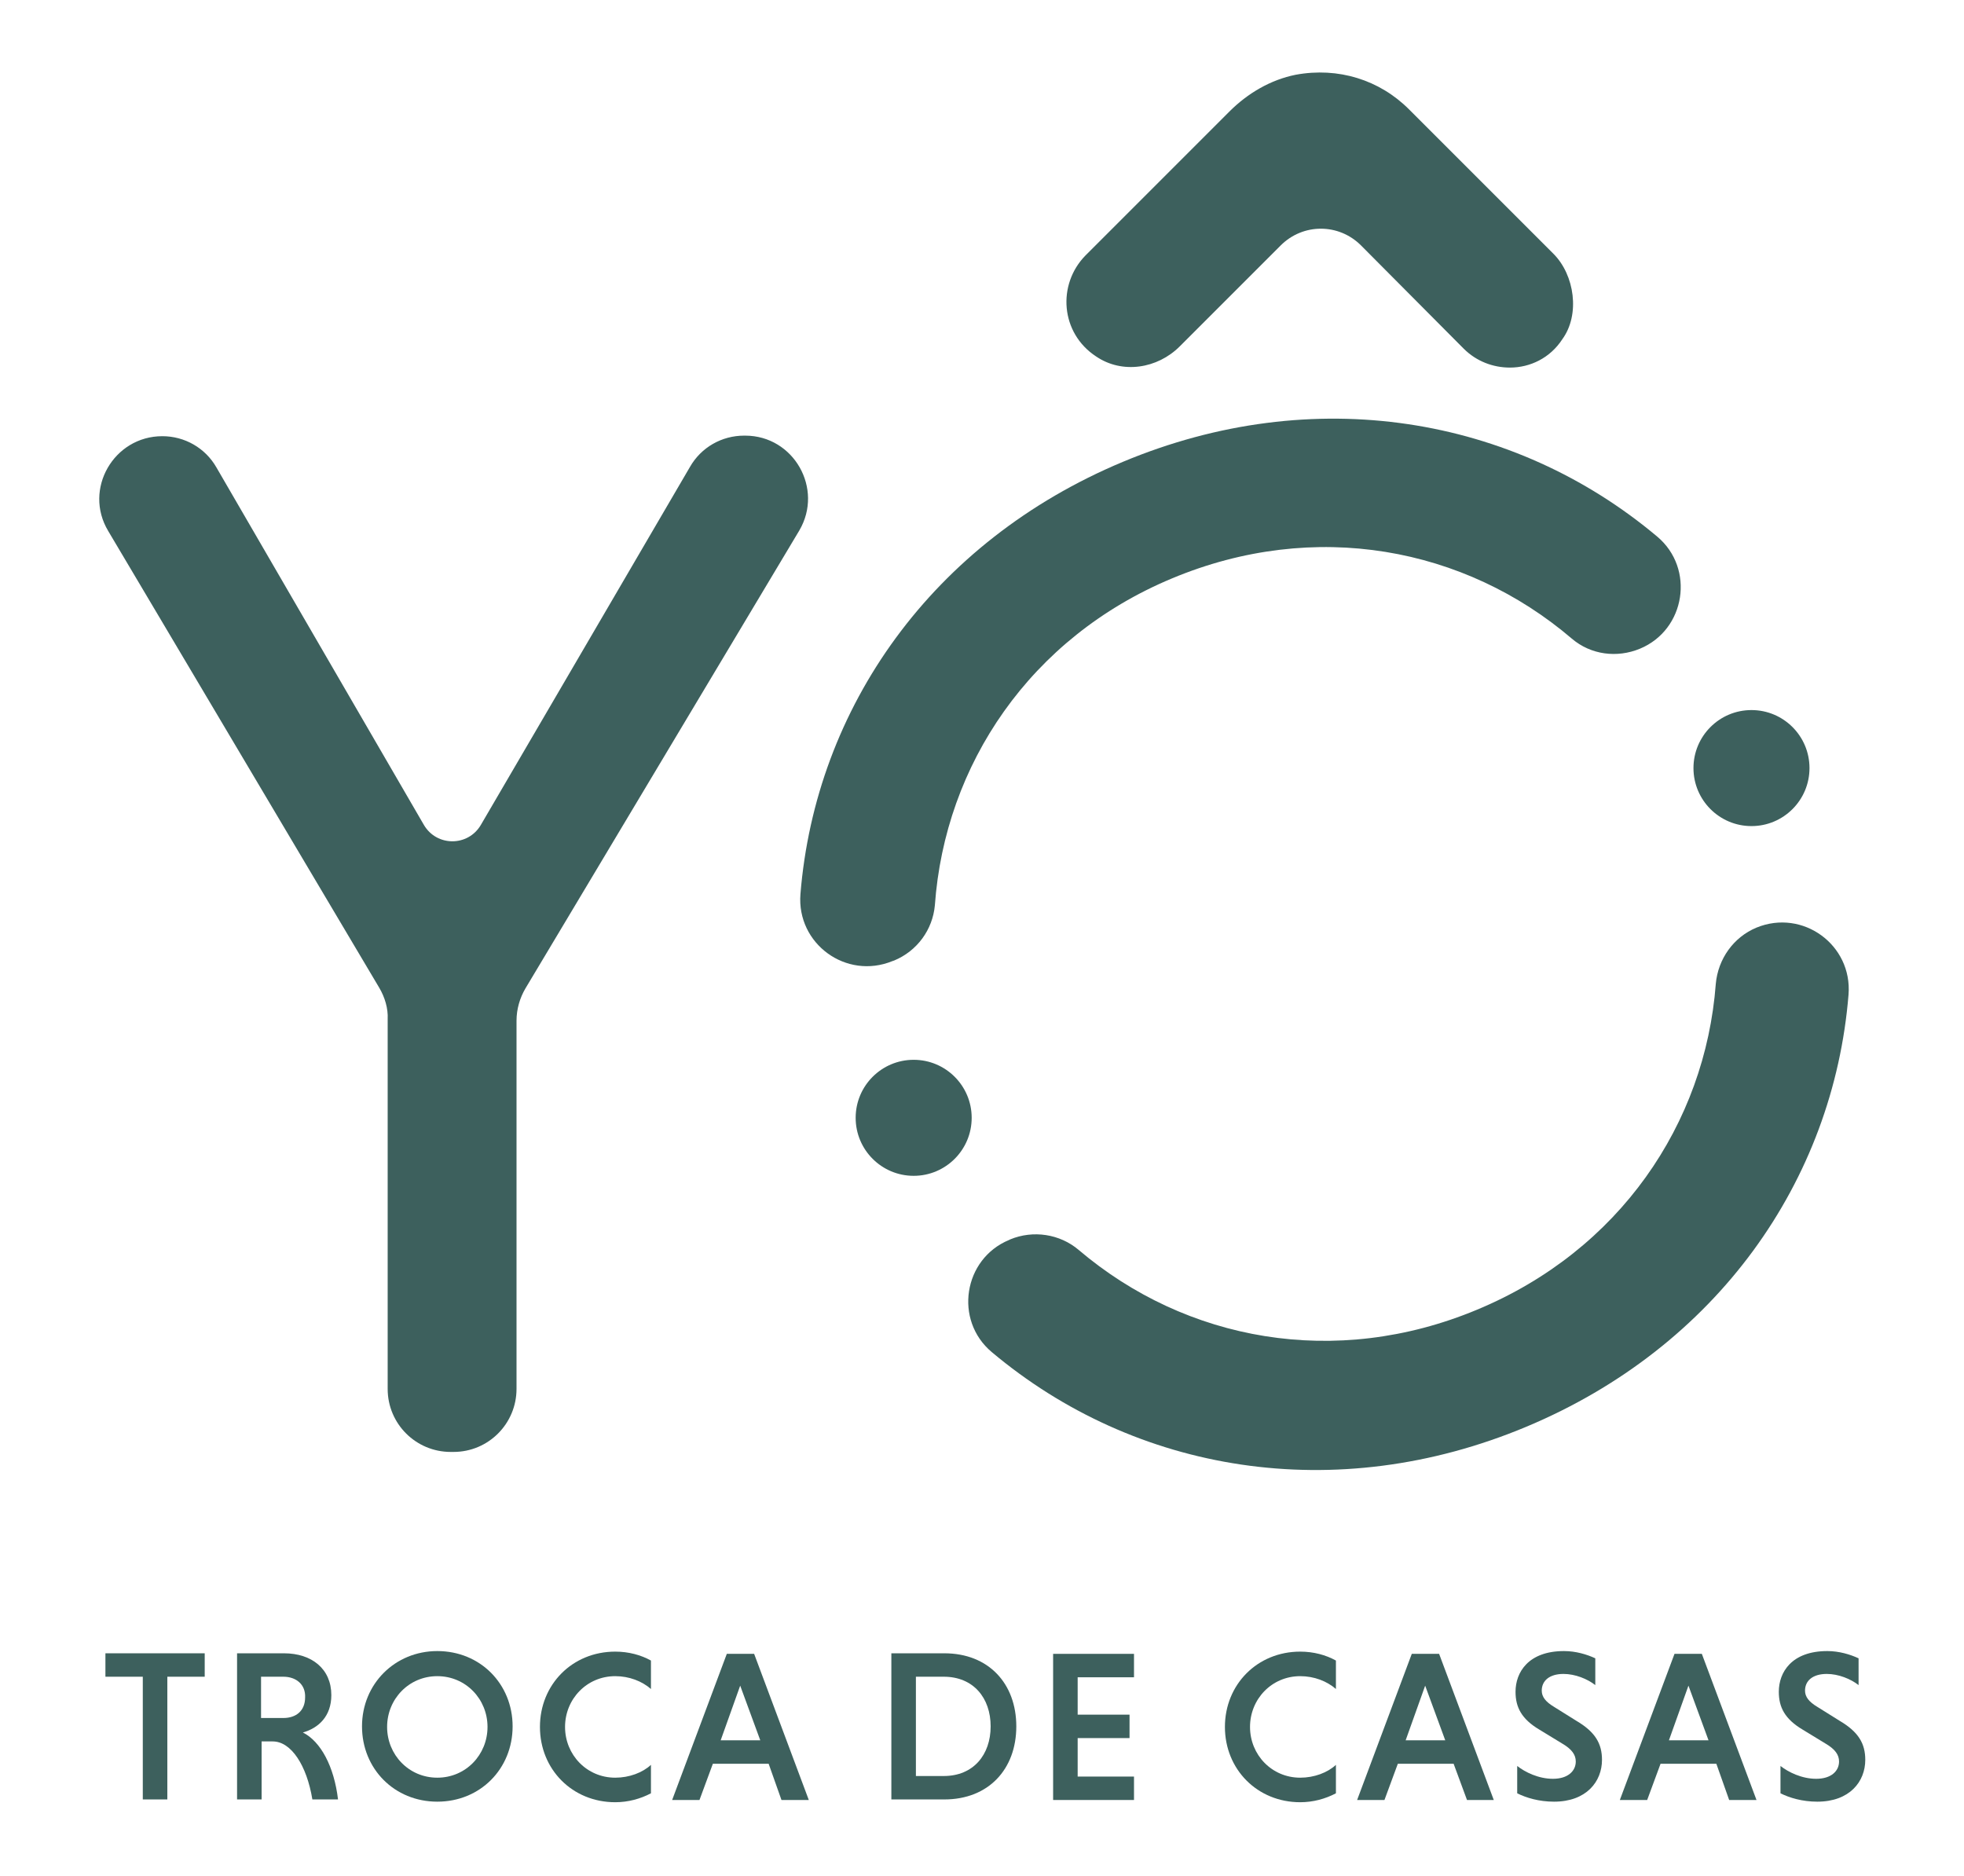
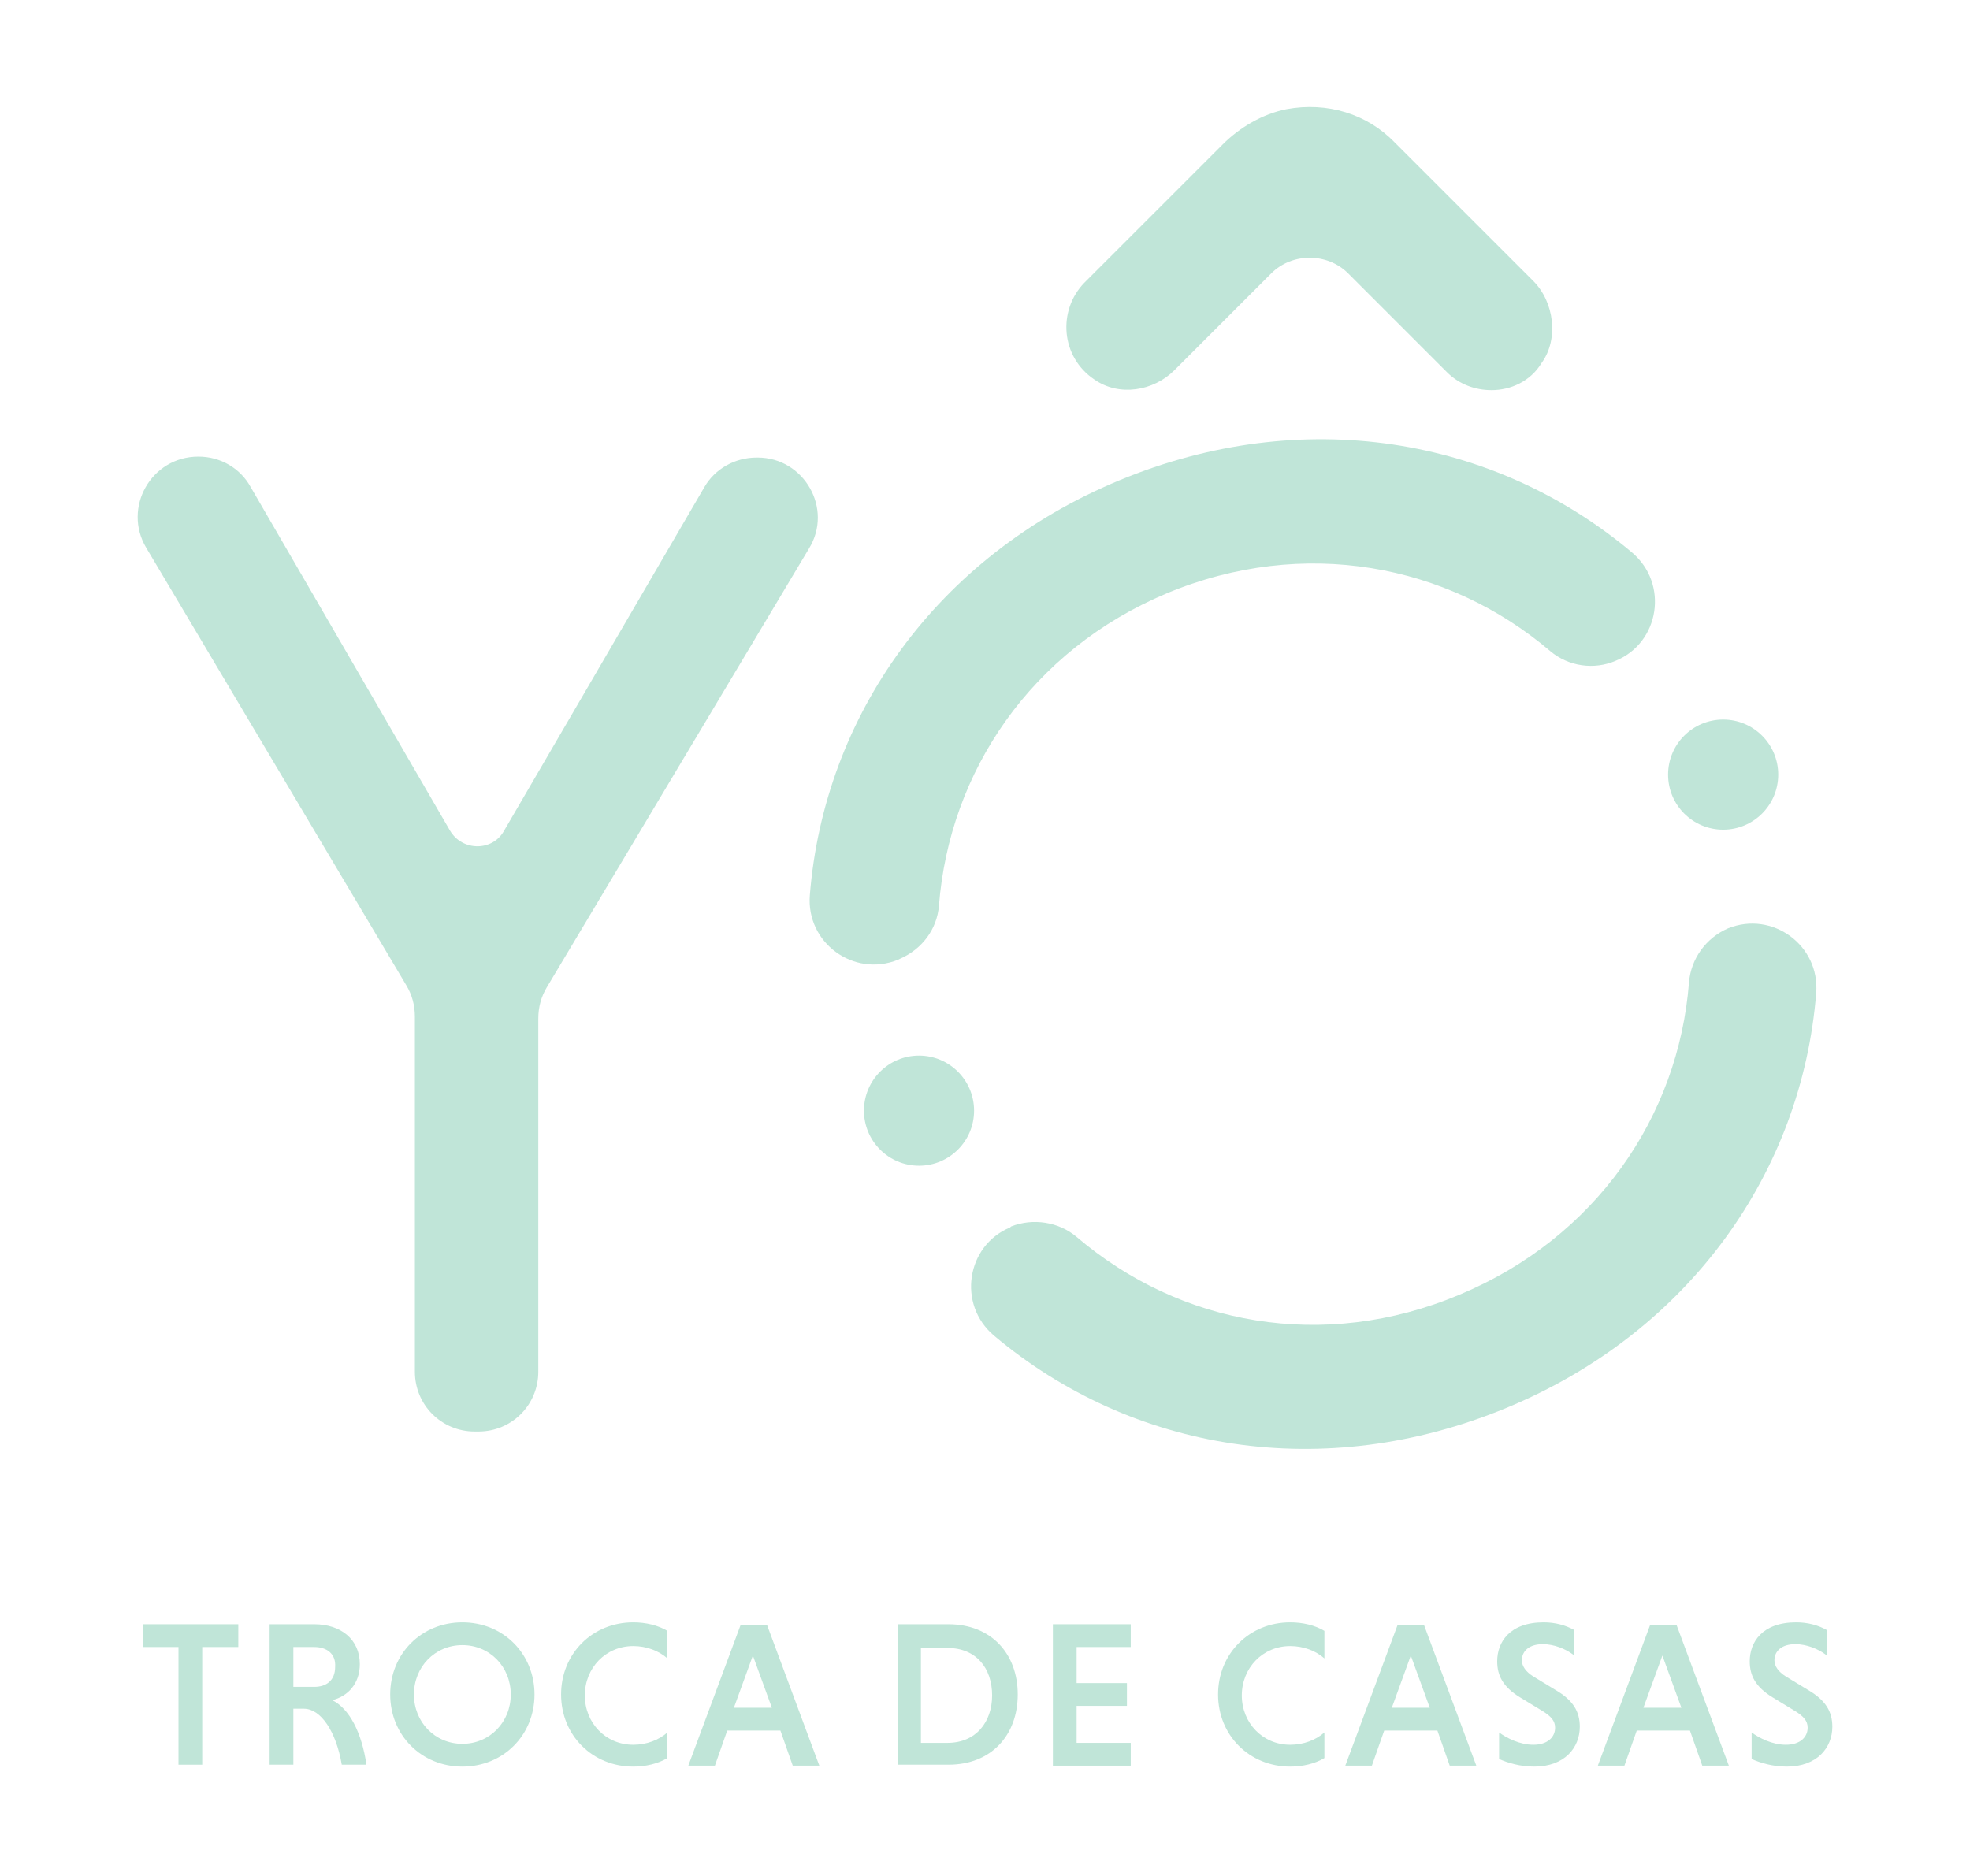
- <svg xmlns="http://www.w3.org/2000/svg" version="1.1" id="Capa_1" x="0px" y="0px" viewBox="0 0 352.1 336.2" style="enable-background:new 0 0 352.1 336.2;" xml:space="preserve">
+ <svg xmlns="http://www.w3.org/2000/svg" version="1.1" id="Capa_1" x="0px" y="0px" viewBox="0 0 207.5 197.6" style="enable-background:new 0 0 207.5 197.6;" xml:space="preserve">
  <style type="text/css">
- 	.st0{fill:#3D605D;}
+ 	.st0{fill:#C0E5D8;}
</style>
  <g>
    <g>
-       <path class="st0" d="M25.6,300.6h-6.7v-4.2h17.8v4.2H30v22h-4.4V300.6z" />
-       <path class="st0" d="M42.5,296.4h8.4c5,0,8.5,2.8,8.5,7.5c0,3.8-2.3,5.9-5.1,6.7c3.2,1.6,5.6,6.1,6.3,12H56    c-1-6.1-3.8-10.4-7.1-10.4h-2v10.4h-4.4V296.4z M50.8,300.6h-4v7.4h4c2.3,0,3.9-1.3,3.9-3.7C54.8,302,53.1,300.6,50.8,300.6z" />
-       <path class="st0" d="M78.4,296c7.7,0,13.5,5.9,13.5,13.5s-5.8,13.5-13.5,13.5s-13.5-5.9-13.5-13.5S70.8,296,78.4,296z M78.4,318.7    c5.1,0,9-4.1,9-9.1s-3.9-9.1-9-9.1c-5.1,0-9,4.1-9,9.1S73.3,318.7,78.4,318.7z" />
-       <path class="st0" d="M116.7,321.5c-1.9,1-4.1,1.6-6.4,1.6c-7.7,0-13.5-5.9-13.5-13.5s5.8-13.5,13.5-13.5c2.4,0,4.6,0.6,6.4,1.6    v5.1c-1.6-1.4-3.9-2.3-6.4-2.3c-5.1,0-9,4.1-9,9.1s3.9,9.1,9,9.1c2.5,0,4.9-0.9,6.4-2.3V321.5z" />
-       <path class="st0" d="M137.8,316.2h-10l-2.4,6.5h-4.9l9.8-26.2h4.9l9.8,26.2h-4.9L137.8,316.2z M129.2,312h7.1l-3.6-9.8L129.2,312z    " />
-       <path class="st0" d="M159.8,296.4h9.5c7.9,0,12.9,5.4,12.9,13.1s-5,13.1-12.9,13.1h-9.5V296.4z M164.2,300.6v17.8h5    c5.3,0,8.4-3.8,8.4-8.9s-3.1-8.9-8.4-8.9H164.2z" />
-       <path class="st0" d="M188.8,322.7v-26.2h14.5v4.2h-10.1v6.7h9.3v4.2h-9.3v6.9h10.1v4.2H188.8z" />
-       <path class="st0" d="M239.5,321.5c-1.9,1-4.1,1.6-6.4,1.6c-7.7,0-13.5-5.9-13.5-13.5s5.8-13.5,13.5-13.5c2.4,0,4.6,0.6,6.4,1.6    v5.1c-1.6-1.4-3.9-2.3-6.4-2.3c-5.1,0-9,4.1-9,9.1s3.9,9.1,9,9.1c2.5,0,4.9-0.9,6.4-2.3V321.5z" />
-       <path class="st0" d="M260.6,316.2h-10l-2.4,6.5h-4.9l9.8-26.2h4.9l9.8,26.2H263L260.6,316.2z M252,312h7.1l-3.6-9.8L252,312z" />
-       <path class="st0" d="M286,302.1c-1.4-1.1-3.6-2-5.7-2c-2.5,0-3.9,1.2-3.9,3c0,1.1,0.7,2,2.2,2.9l4,2.5c3.4,2,4.6,4.1,4.6,7    c0,3.9-2.8,7.5-8.6,7.5c-2.7,0-5-0.7-6.6-1.5v-4.9c1.4,1.1,3.8,2.3,6.4,2.3c2.7,0,4.1-1.4,4.1-3.1c0-1.2-0.7-2.2-2.4-3.2l-4.1-2.5    c-3.2-1.9-4.3-4-4.3-6.8c0-3.5,2.3-7.3,8.7-7.3c2.1,0,4.1,0.6,5.6,1.3V302.1z" />
-       <path class="st0" d="M307.7,316.2h-10l-2.4,6.5h-4.9l9.8-26.2h4.9l9.8,26.2h-4.9L307.7,316.2z M299.2,312h7.1l-3.6-9.8L299.2,312z    " />
-       <path class="st0" d="M333.2,302.1c-1.4-1.1-3.6-2-5.7-2c-2.5,0-3.9,1.2-3.9,3c0,1.1,0.7,2,2.2,2.9l4,2.5c3.4,2,4.6,4.1,4.6,7    c0,3.9-2.8,7.5-8.6,7.5c-2.7,0-5-0.7-6.6-1.5v-4.9c1.4,1.1,3.8,2.3,6.4,2.3c2.7,0,4.1-1.4,4.1-3.1c0-1.2-0.7-2.2-2.4-3.2l-4.1-2.5    c-3.2-1.9-4.3-4-4.3-6.8c0-3.5,2.3-7.3,8.7-7.3c2.1,0,4.1,0.6,5.6,1.3V302.1z" />
+       <path class="st0" d="M18.9,173.5h-3.8v-2.4h10v2.4h-3.8v12.4h-2.5V173.5z" />
+       <path class="st0" d="M28.4,171.1h4.7c2.8,0,4.8,1.6,4.8,4.2c0,2.1-1.3,3.4-2.9,3.8c1.8,0.9,3.1,3.4,3.6,6.8H36    c-0.6-3.5-2.2-5.9-4-5.9h-1.1v5.9h-2.5V171.1z M33.1,173.5h-2.2v4.2h2.2c1.3,0,2.2-0.7,2.2-2.1C35.4,174.2,34.4,173.5,33.1,173.5z    " />
+       <path class="st0" d="M48.7,170.9c4.3,0,7.6,3.3,7.6,7.6c0,4.3-3.3,7.6-7.6,7.6s-7.6-3.3-7.6-7.6C41.1,174.2,44.4,170.9,48.7,170.9    z M48.7,183.7c2.9,0,5.1-2.3,5.1-5.2c0-2.9-2.2-5.2-5.1-5.2c-2.9,0-5.1,2.3-5.1,5.2C43.6,181.4,45.8,183.7,48.7,183.7z" />
+       <path class="st0" d="M70.3,185.2c-1,0.6-2.3,0.9-3.6,0.9c-4.3,0-7.6-3.3-7.6-7.6c0-4.3,3.3-7.6,7.6-7.6c1.3,0,2.6,0.3,3.6,0.9v2.9    c-0.9-0.8-2.2-1.3-3.6-1.3c-2.9,0-5.1,2.3-5.1,5.2c0,2.9,2.2,5.2,5.1,5.2c1.4,0,2.7-0.5,3.6-1.3V185.2z" />
+       <path class="st0" d="M82.2,182.3h-5.6l-1.3,3.7h-2.8l5.5-14.8h2.8l5.5,14.8h-2.8L82.2,182.3z M77.3,179.9h4l-2-5.5L77.3,179.9z" />
+       <path class="st0" d="M94.6,171.1h5.3c4.5,0,7.3,3.1,7.3,7.4c0,4.3-2.8,7.4-7.3,7.4h-5.3V171.1z M97,173.5v10.1h2.8    c3,0,4.7-2.2,4.7-5c0-2.9-1.7-5-4.7-5H97z" />
+       <path class="st0" d="M110.9,185.9v-14.8h8.2v2.4h-5.7v3.8h5.3v2.4h-5.3v3.9h5.7v2.4H110.9z" />
+       <path class="st0" d="M139.5,185.2c-1,0.6-2.3,0.9-3.6,0.9c-4.3,0-7.6-3.3-7.6-7.6c0-4.3,3.3-7.6,7.6-7.6c1.3,0,2.6,0.3,3.6,0.9    v2.9c-0.9-0.8-2.2-1.3-3.6-1.3c-2.9,0-5.1,2.3-5.1,5.2c0,2.9,2.2,5.2,5.1,5.2c1.4,0,2.7-0.5,3.6-1.3V185.2z" />
+       <path class="st0" d="M151.4,182.3h-5.6l-1.3,3.7h-2.8l5.5-14.8h2.8l5.5,14.8h-2.8L151.4,182.3z M146.6,179.9h4l-2-5.5L146.6,179.9    z" />
+       <path class="st0" d="M165.7,174.3c-0.8-0.6-2-1.1-3.2-1.1c-1.4,0-2.2,0.7-2.2,1.7c0,0.6,0.4,1.2,1.2,1.7l2.3,1.4    c1.9,1.1,2.6,2.3,2.6,3.9c0,2.2-1.6,4.2-4.8,4.2c-1.5,0-2.8-0.4-3.7-0.8v-2.8c0.8,0.6,2.2,1.3,3.6,1.3c1.5,0,2.3-0.8,2.3-1.8    c0-0.7-0.4-1.2-1.4-1.8l-2.3-1.4c-1.8-1.1-2.4-2.3-2.4-3.8c0-2,1.3-4.1,4.9-4.1c1.2,0,2.3,0.3,3.2,0.8V174.3z" />
+       <path class="st0" d="M178,182.3h-5.6l-1.3,3.7h-2.8l5.5-14.8h2.8l5.5,14.8h-2.8L178,182.3z M173.1,179.9h4l-2-5.5L173.1,179.9z" />
+       <path class="st0" d="M192.3,174.3c-0.8-0.6-2-1.1-3.2-1.1c-1.4,0-2.2,0.7-2.2,1.7c0,0.6,0.4,1.2,1.2,1.7l2.3,1.4    c1.9,1.1,2.6,2.3,2.6,3.9c0,2.2-1.6,4.2-4.8,4.2c-1.5,0-2.8-0.4-3.7-0.8v-2.8c0.8,0.6,2.2,1.3,3.6,1.3c1.5,0,2.3-0.8,2.3-1.8    c0-0.7-0.4-1.2-1.4-1.8l-2.3-1.4c-1.8-1.1-2.4-2.3-2.4-3.8c0-2,1.3-4.1,4.9-4.1c1.2,0,2.3,0.3,3.2,0.8V174.3z" />
    </g>
    <g>
      <g>
-         <path class="st0" d="M68,177.1L19.4,95.2c-4.5-7.5,1-17,9.7-17h0c4,0,7.7,2.1,9.7,5.6L76,147.9c2.3,3.9,7.9,3.9,10.2,0l37.5-64.2     c2-3.5,5.7-5.6,9.7-5.6h0.2c8.7,0,14.1,9.5,9.7,17l-49.1,82.1c-1,1.7-1.6,3.7-1.6,5.8v66c0,6.2-5,11.3-11.3,11.3h-0.5     c-6.2,0-11.3-5-11.3-11.3v-66.3C69.6,180.8,69,178.8,68,177.1z" />
+         <path class="st0" d="M42.8,103.8L15.4,57.7c-2.5-4.2,0.5-9.6,5.5-9.6h0c2.3,0,4.4,1.2,5.5,3.2l21,36.2c1.3,2.2,4.5,2.2,5.7,0     l21.1-36.2c1.1-1.9,3.2-3.1,5.5-3.1h0.1c4.9,0,8,5.4,5.4,9.6L57.6,104c-0.6,1-0.9,2.1-0.9,3.3v37.2c0,3.5-2.8,6.3-6.3,6.3H50     c-3.5,0-6.3-2.8-6.3-6.3v-37.4C43.7,105.9,43.4,104.8,42.8,103.8z" />
        <g>
-           <path class="st0" d="M210.1,103.7c25.6-10.7,52.5-5.6,71.7,10.8c3.4,2.9,8.1,3.5,12.2,1.8l0,0c8.2-3.4,9.9-14.4,3.1-20.1      c-25.7-21.6-61.6-27.7-95.8-13.4c-34.2,14.3-55.1,44.1-57.8,77.5c-0.7,8.9,8.2,15.4,16.5,12l0.3-0.1c4.1-1.7,6.9-5.5,7.3-9.9      C169.4,137.1,184.7,114.3,210.1,103.7z" />
-           <path class="st0" d="M264.8,234.8c-25.4,10.6-52.2,5.6-71.4-10.7c-3.4-2.9-8.2-3.6-12.3-1.9l-0.2,0.1      c-8.2,3.4-9.9,14.4-3.1,20.1c25.7,21.6,61.6,27.7,95.8,13.4c34.2-14.3,55.1-44.1,57.8-77.5c0.7-8.9-8.2-15.4-16.5-12l0,0      c-4.1,1.7-6.9,5.6-7.3,10.1C305.7,201.5,290.3,224.2,264.8,234.8z" />
+           <path class="st0" d="M122.9,62.5c14.4-6,29.6-3.1,40.4,6.1c1.9,1.6,4.6,2,6.9,1l0,0c4.6-1.9,5.6-8.1,1.7-11.4      c-14.5-12.2-34.7-15.6-54-7.6c-19.3,8-31.1,24.9-32.6,43.7c-0.4,5,4.6,8.7,9.3,6.8l0.2-0.1c2.3-1,3.9-3.1,4.1-5.6      C100,81.3,108.6,68.5,122.9,62.5z" />
+           <path class="st0" d="M153.7,136.4c-14.3,6-29.4,3.2-40.3-6.1c-1.9-1.6-4.6-2-6.9-1.1l-0.1,0.1c-4.6,1.9-5.6,8.1-1.7,11.4      c14.5,12.2,34.7,15.6,54,7.6s31.1-24.9,32.6-43.7c0.4-5-4.6-8.7-9.3-6.8l0,0c-2.3,1-3.9,3.2-4.1,5.7      C176.8,117.6,168.1,130.4,153.7,136.4z" />
        </g>
-         <circle class="st0" cx="314" cy="137.7" r="10.4" />
-         <circle class="st0" cx="163.8" cy="200.4" r="10.4" />
+         <circle class="st0" cx="181.5" cy="81.6" r="5.8" />
+         <circle class="st0" cx="96.8" cy="117" r="5.8" />
      </g>
      <g>
-         <path class="st0" d="M270.7,65.9c-3,0-6-1.1-8.3-3.4L244,44c-4-4-10.4-4-14.4,0l-18.1,18.1c-4,4-10.3,5-15,1.8     c-6.4-4.2-7-12.9-1.9-18.1l25.8-25.8c3.3-3.3,7.4-5.7,11.9-6.6c7.6-1.4,15,0.9,20.3,6.2l25.9,25.9c3.8,3.8,4.8,10.9,1.6,15.3     C277.9,64.2,274.3,65.9,270.7,65.9z" />
+         <path class="st0" d="M157.1,41.1c-1.7,0-3.4-0.6-4.7-1.9l-10.4-10.4c-2.2-2.2-5.9-2.2-8.1,0L123.7,39c-2.2,2.2-5.8,2.8-8.4,1     c-3.6-2.4-3.9-7.3-1.1-10.2l14.6-14.6c1.8-1.8,4.2-3.2,6.7-3.7c4.3-0.8,8.5,0.5,11.4,3.5l14.6,14.6c2.2,2.2,2.7,6.1,0.9,8.6     C161.2,40.2,159.1,41.1,157.1,41.1z" />
      </g>
    </g>
  </g>
</svg>
